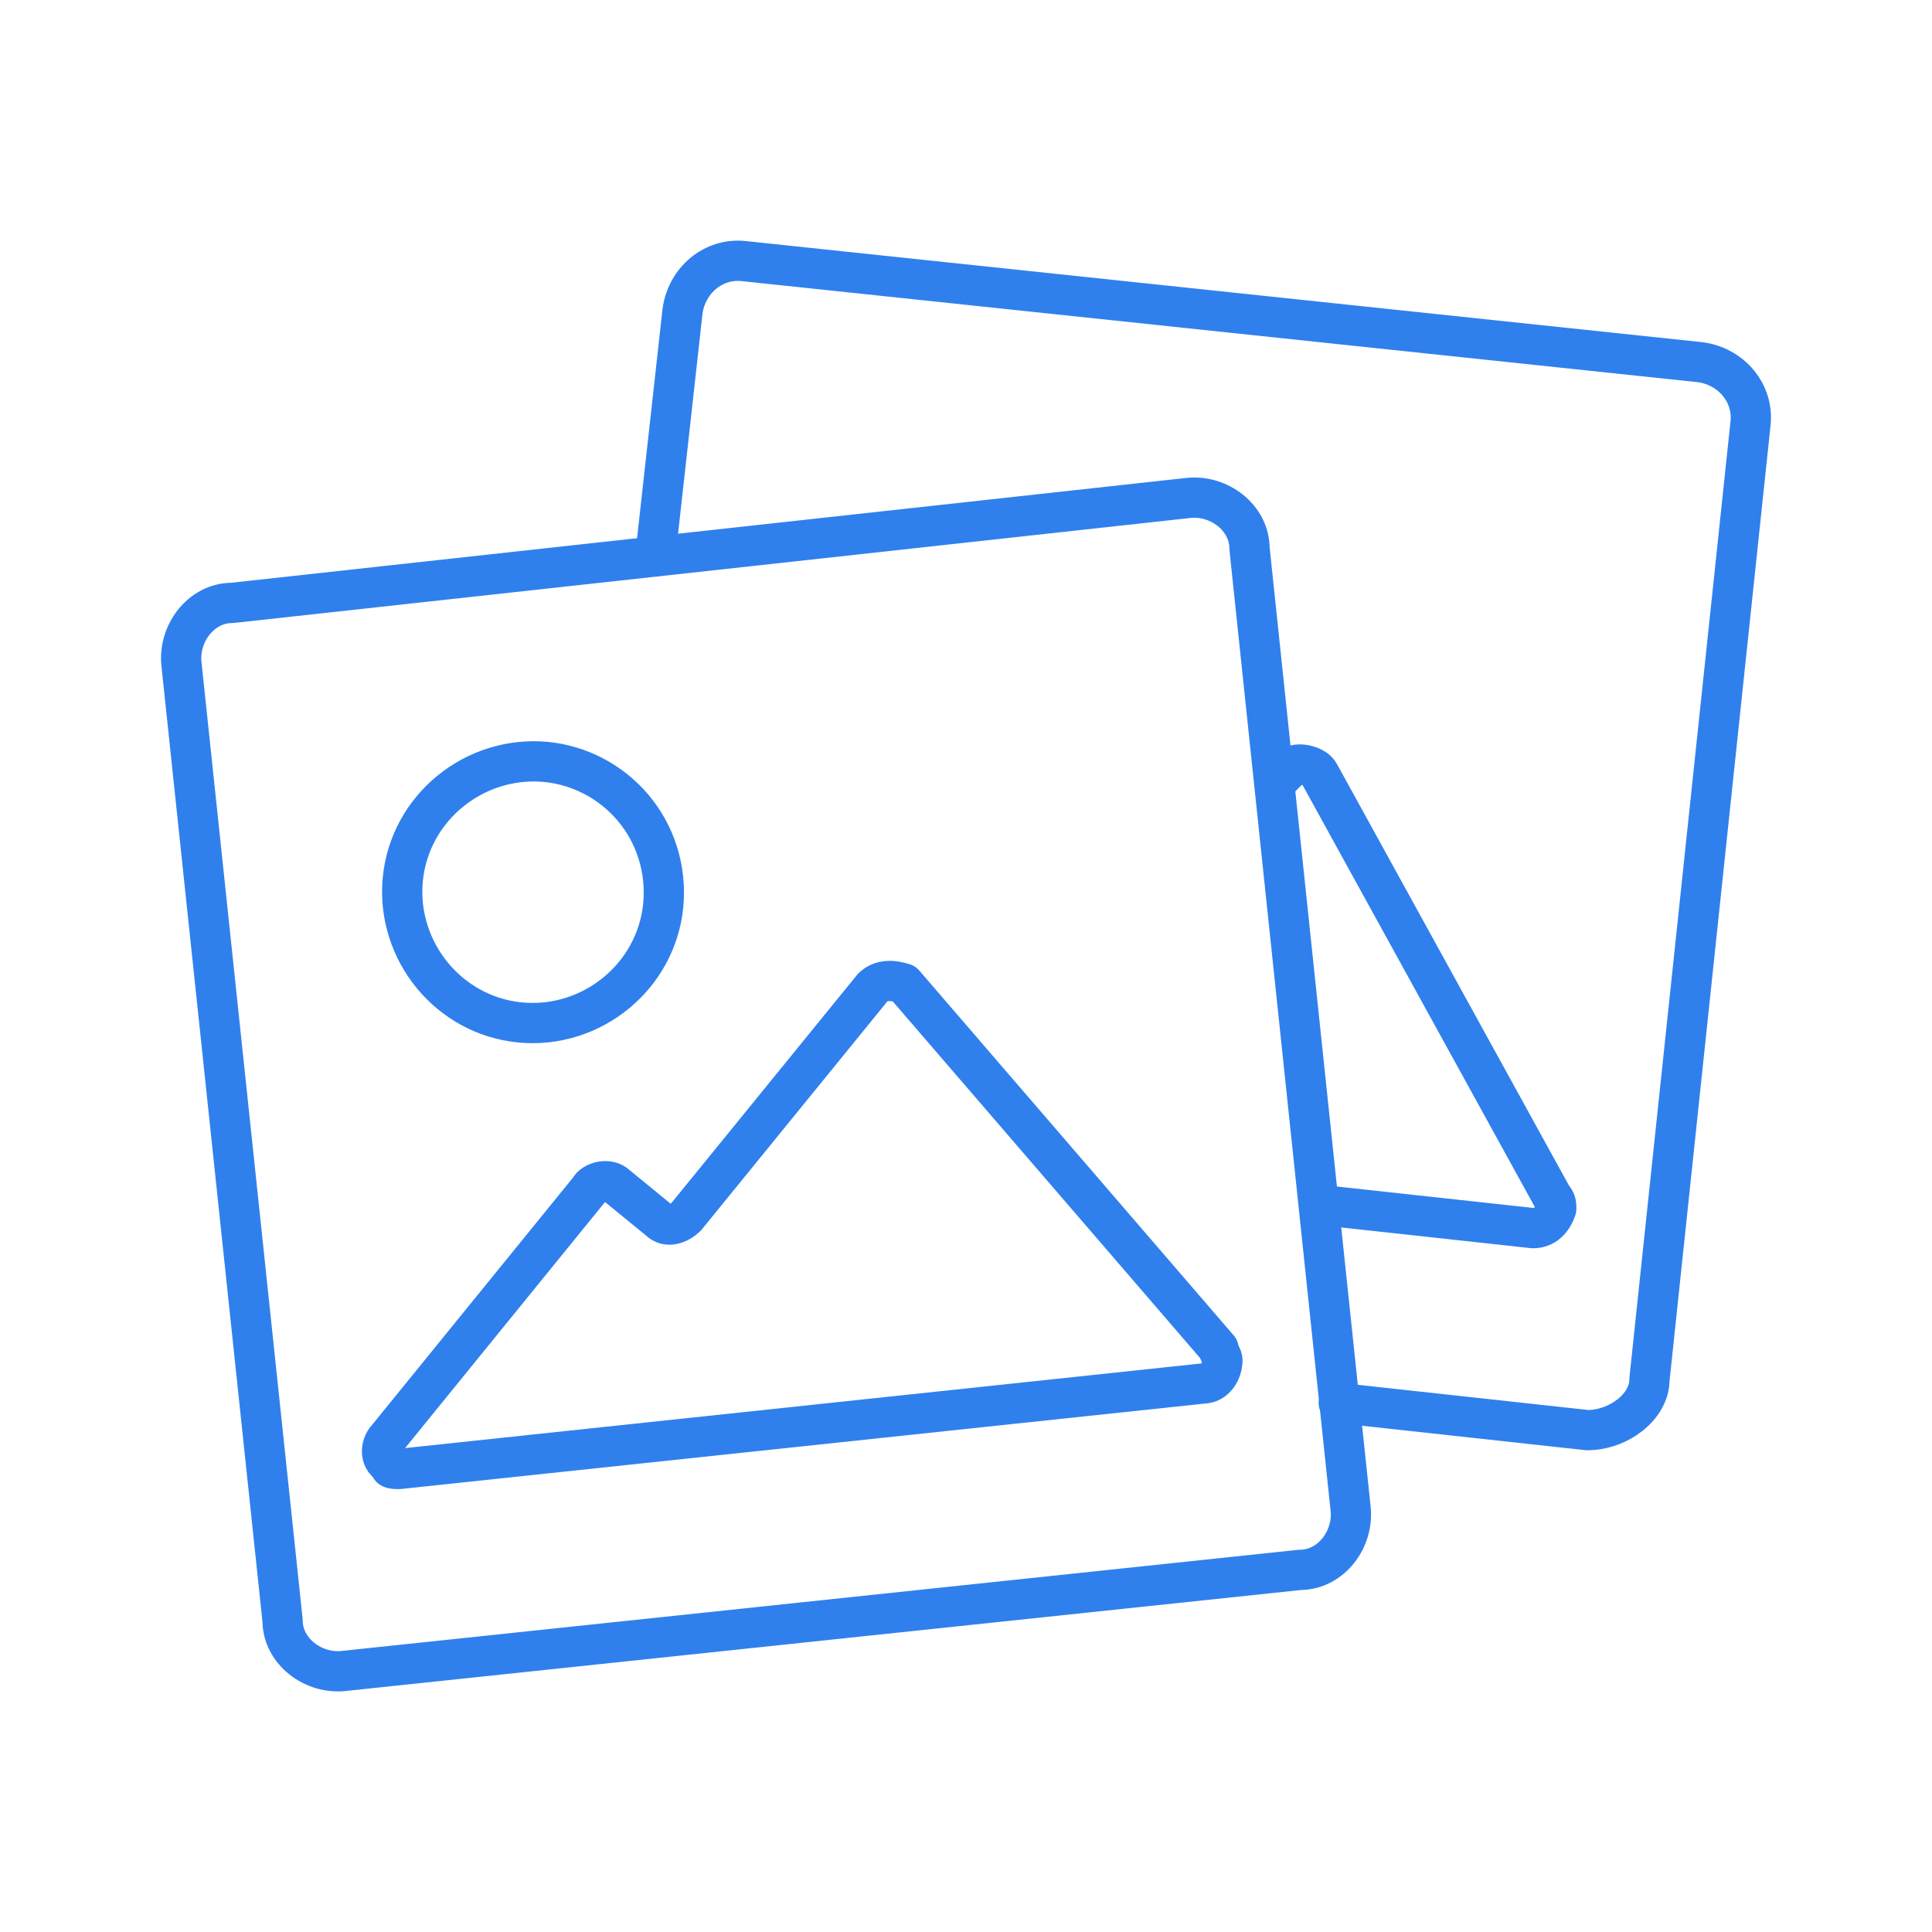
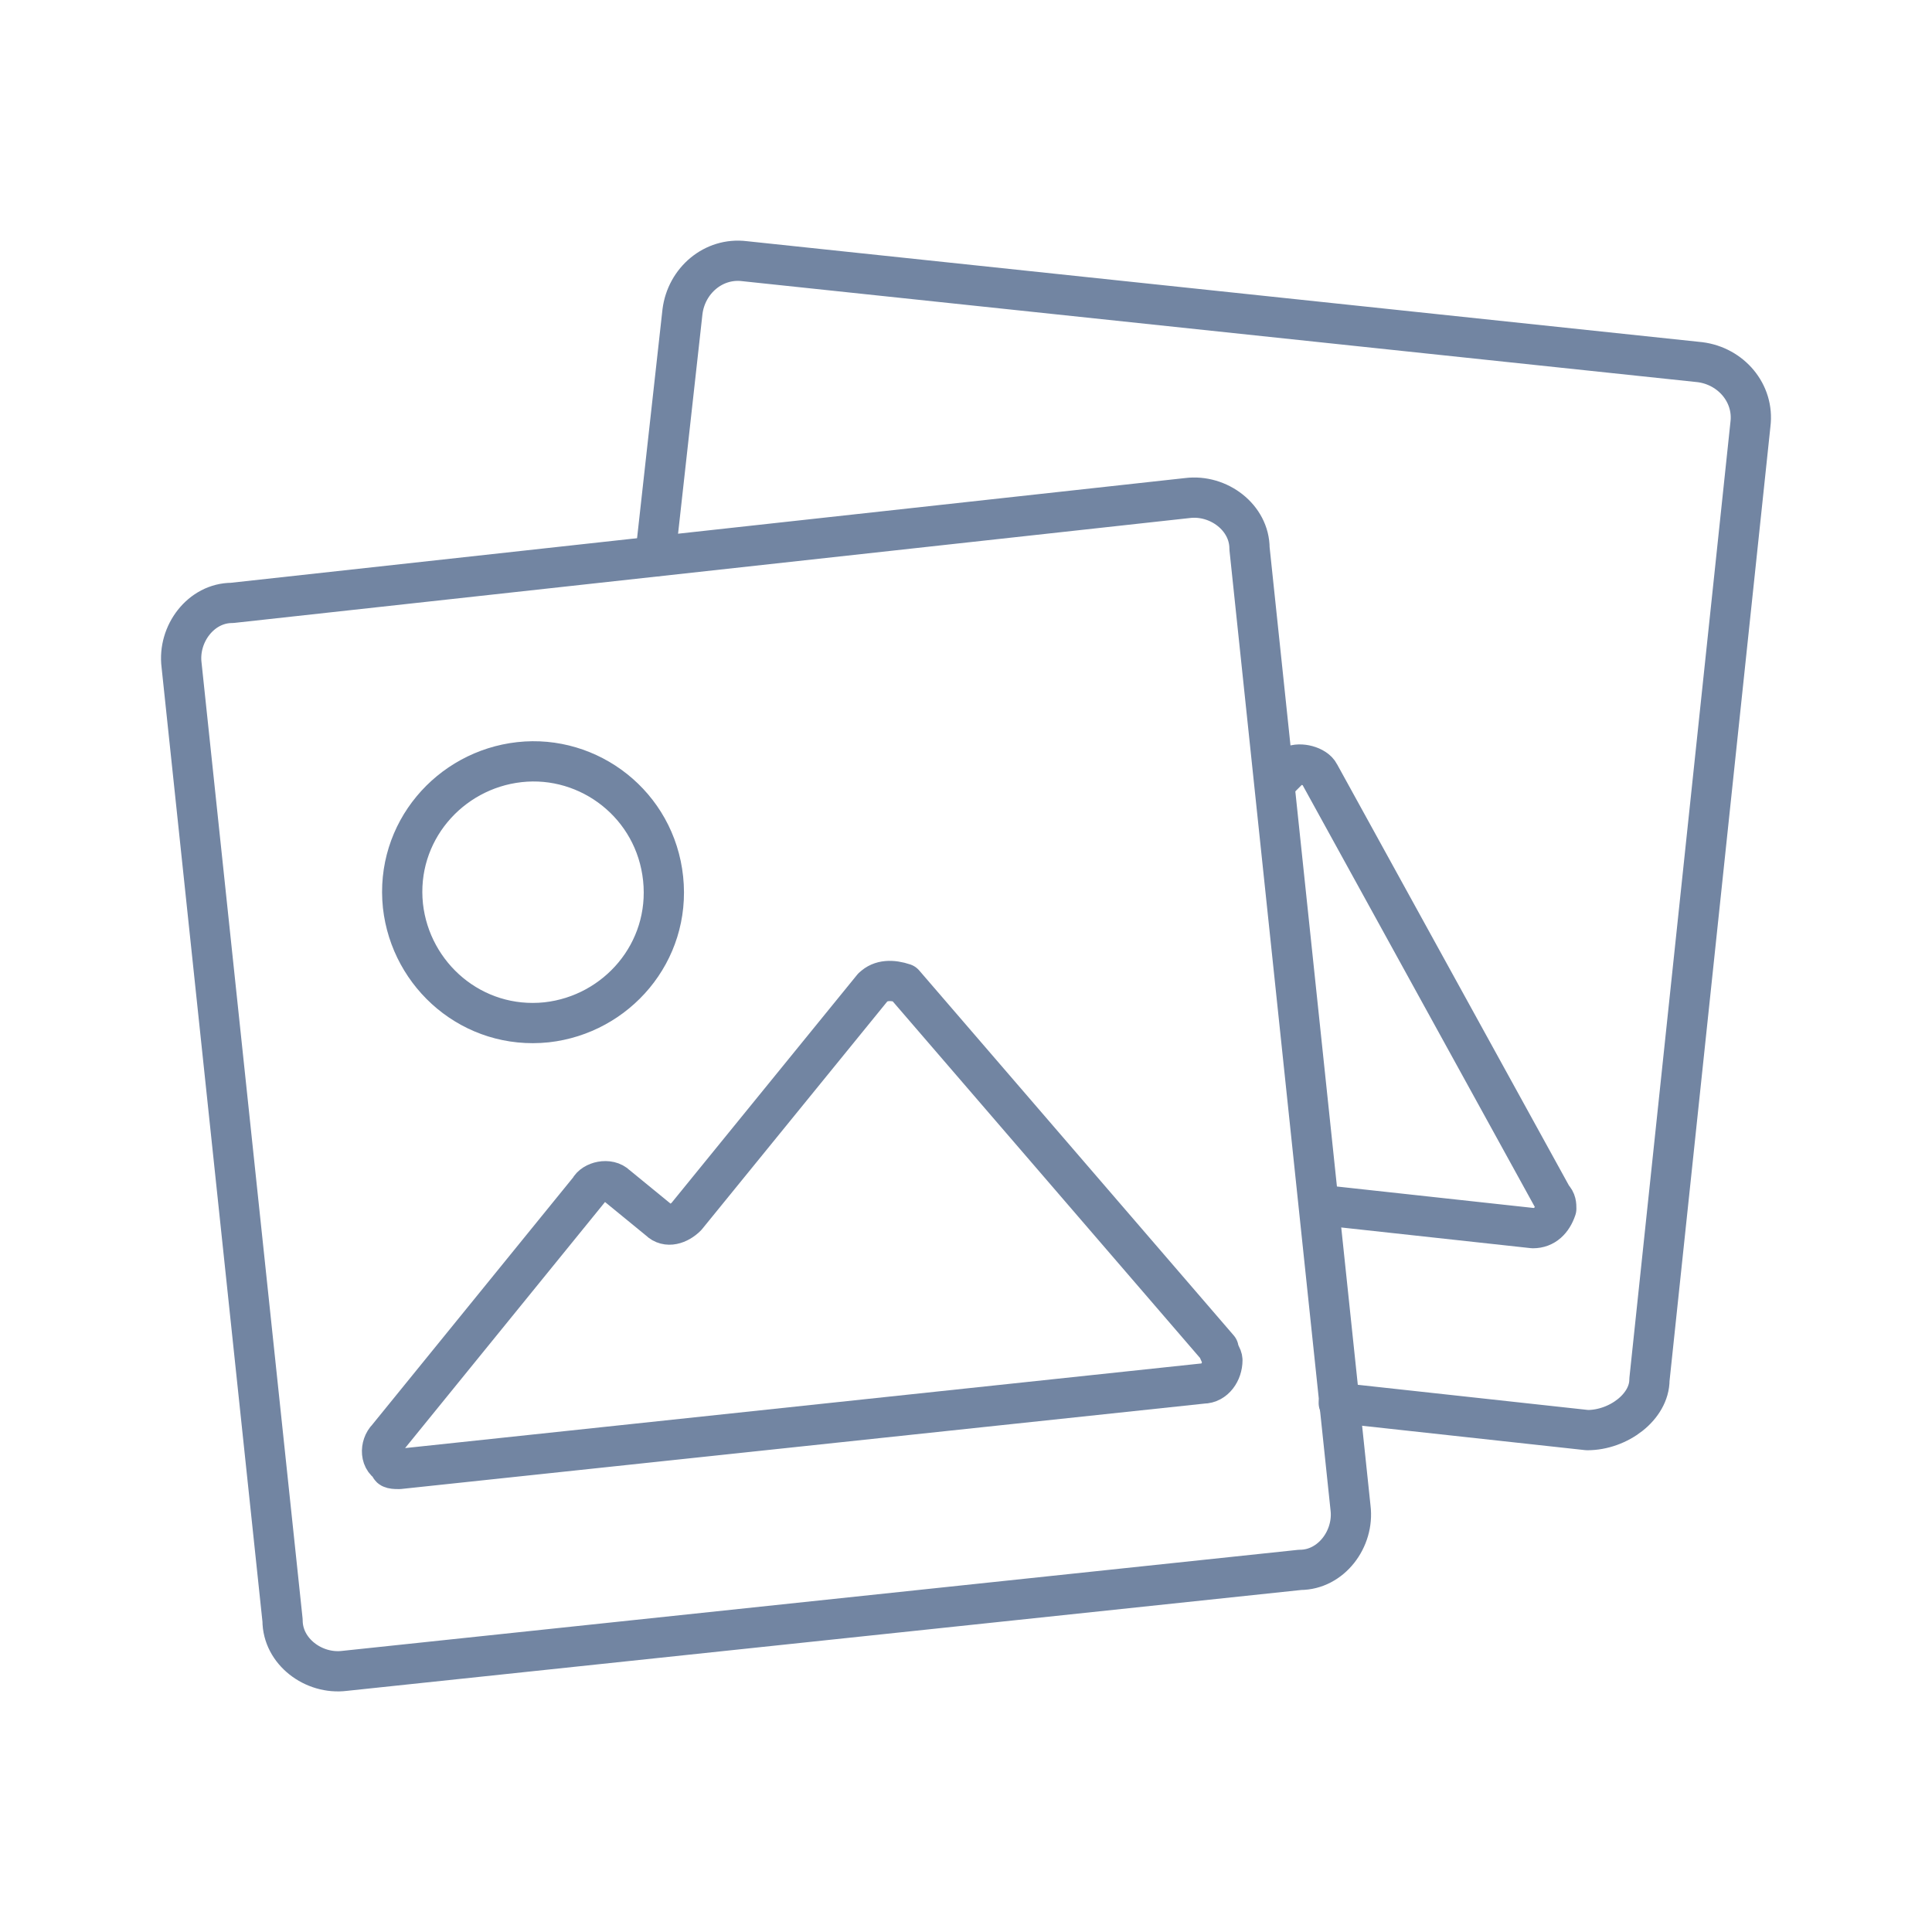
- <svg xmlns="http://www.w3.org/2000/svg" width="800px" height="800px" viewBox="0 0 48 48" id="a">
+ <svg xmlns="http://www.w3.org/2000/svg" viewBox="0 0 48 48" id="a">
  <defs>
-     <style>.b{fill:none;stroke:#2f80ed;stroke-linecap:round;stroke-linejoin:round;}</style>
+     <style>
+ 			.b{fill:none;stroke:#7285a2;stroke-linecap:round;stroke-linejoin:round;}
+ 		</style>
  </defs>
  <path class="b" d="M29.5,12.374c.772-.097,1.544,.482,1.544,1.254h0l2.509,23.831c.097,.772-.482,1.544-1.254,1.544l-23.735,2.509c-.772,.097-1.544-.482-1.544-1.254h0l-2.509-23.735c-.097-.772,.482-1.544,1.254-1.544l23.735-2.605Z" />
  <path class="b" d="M12.905,18.935c-1.737,.193-3.087,1.737-2.894,3.57,.193,1.737,1.737,3.087,3.57,2.894,1.737-.193,3.087-1.737,2.894-3.57s-1.833-3.087-3.57-2.894h0Zm8.78,5.596l-4.631,5.692c-.193,.193-.482,.289-.675,.097h0l-1.061-.868c-.193-.193-.579-.097-.675,.097l-5.017,6.175c-.193,.193-.193,.579,.097,.675-.097,.097,.097,.097,.193,.097l19.972-2.123c.289,0,.482-.289,.482-.579,0-.097-.097-.193-.097-.289l-7.815-9.069c-.289-.097-.579-.097-.772,.097h0Z" />
  <path class="b" d="M16.281,13.821l.675-6.078c.097-.772,.772-1.351,1.544-1.254l23.735,2.509c.772,.097,1.351,.772,1.254,1.544h0l-2.509,23.735c0,.675-.772,1.254-1.544,1.254l-6.175-.675" />
  <path class="b" d="M32.78,29.934l5.306,.579c.289,0,.482-.193,.579-.482,0-.097,0-.193-.097-.289l-5.789-10.517c-.097-.193-.482-.289-.675-.193h0l-.386,.386" />
</svg>
